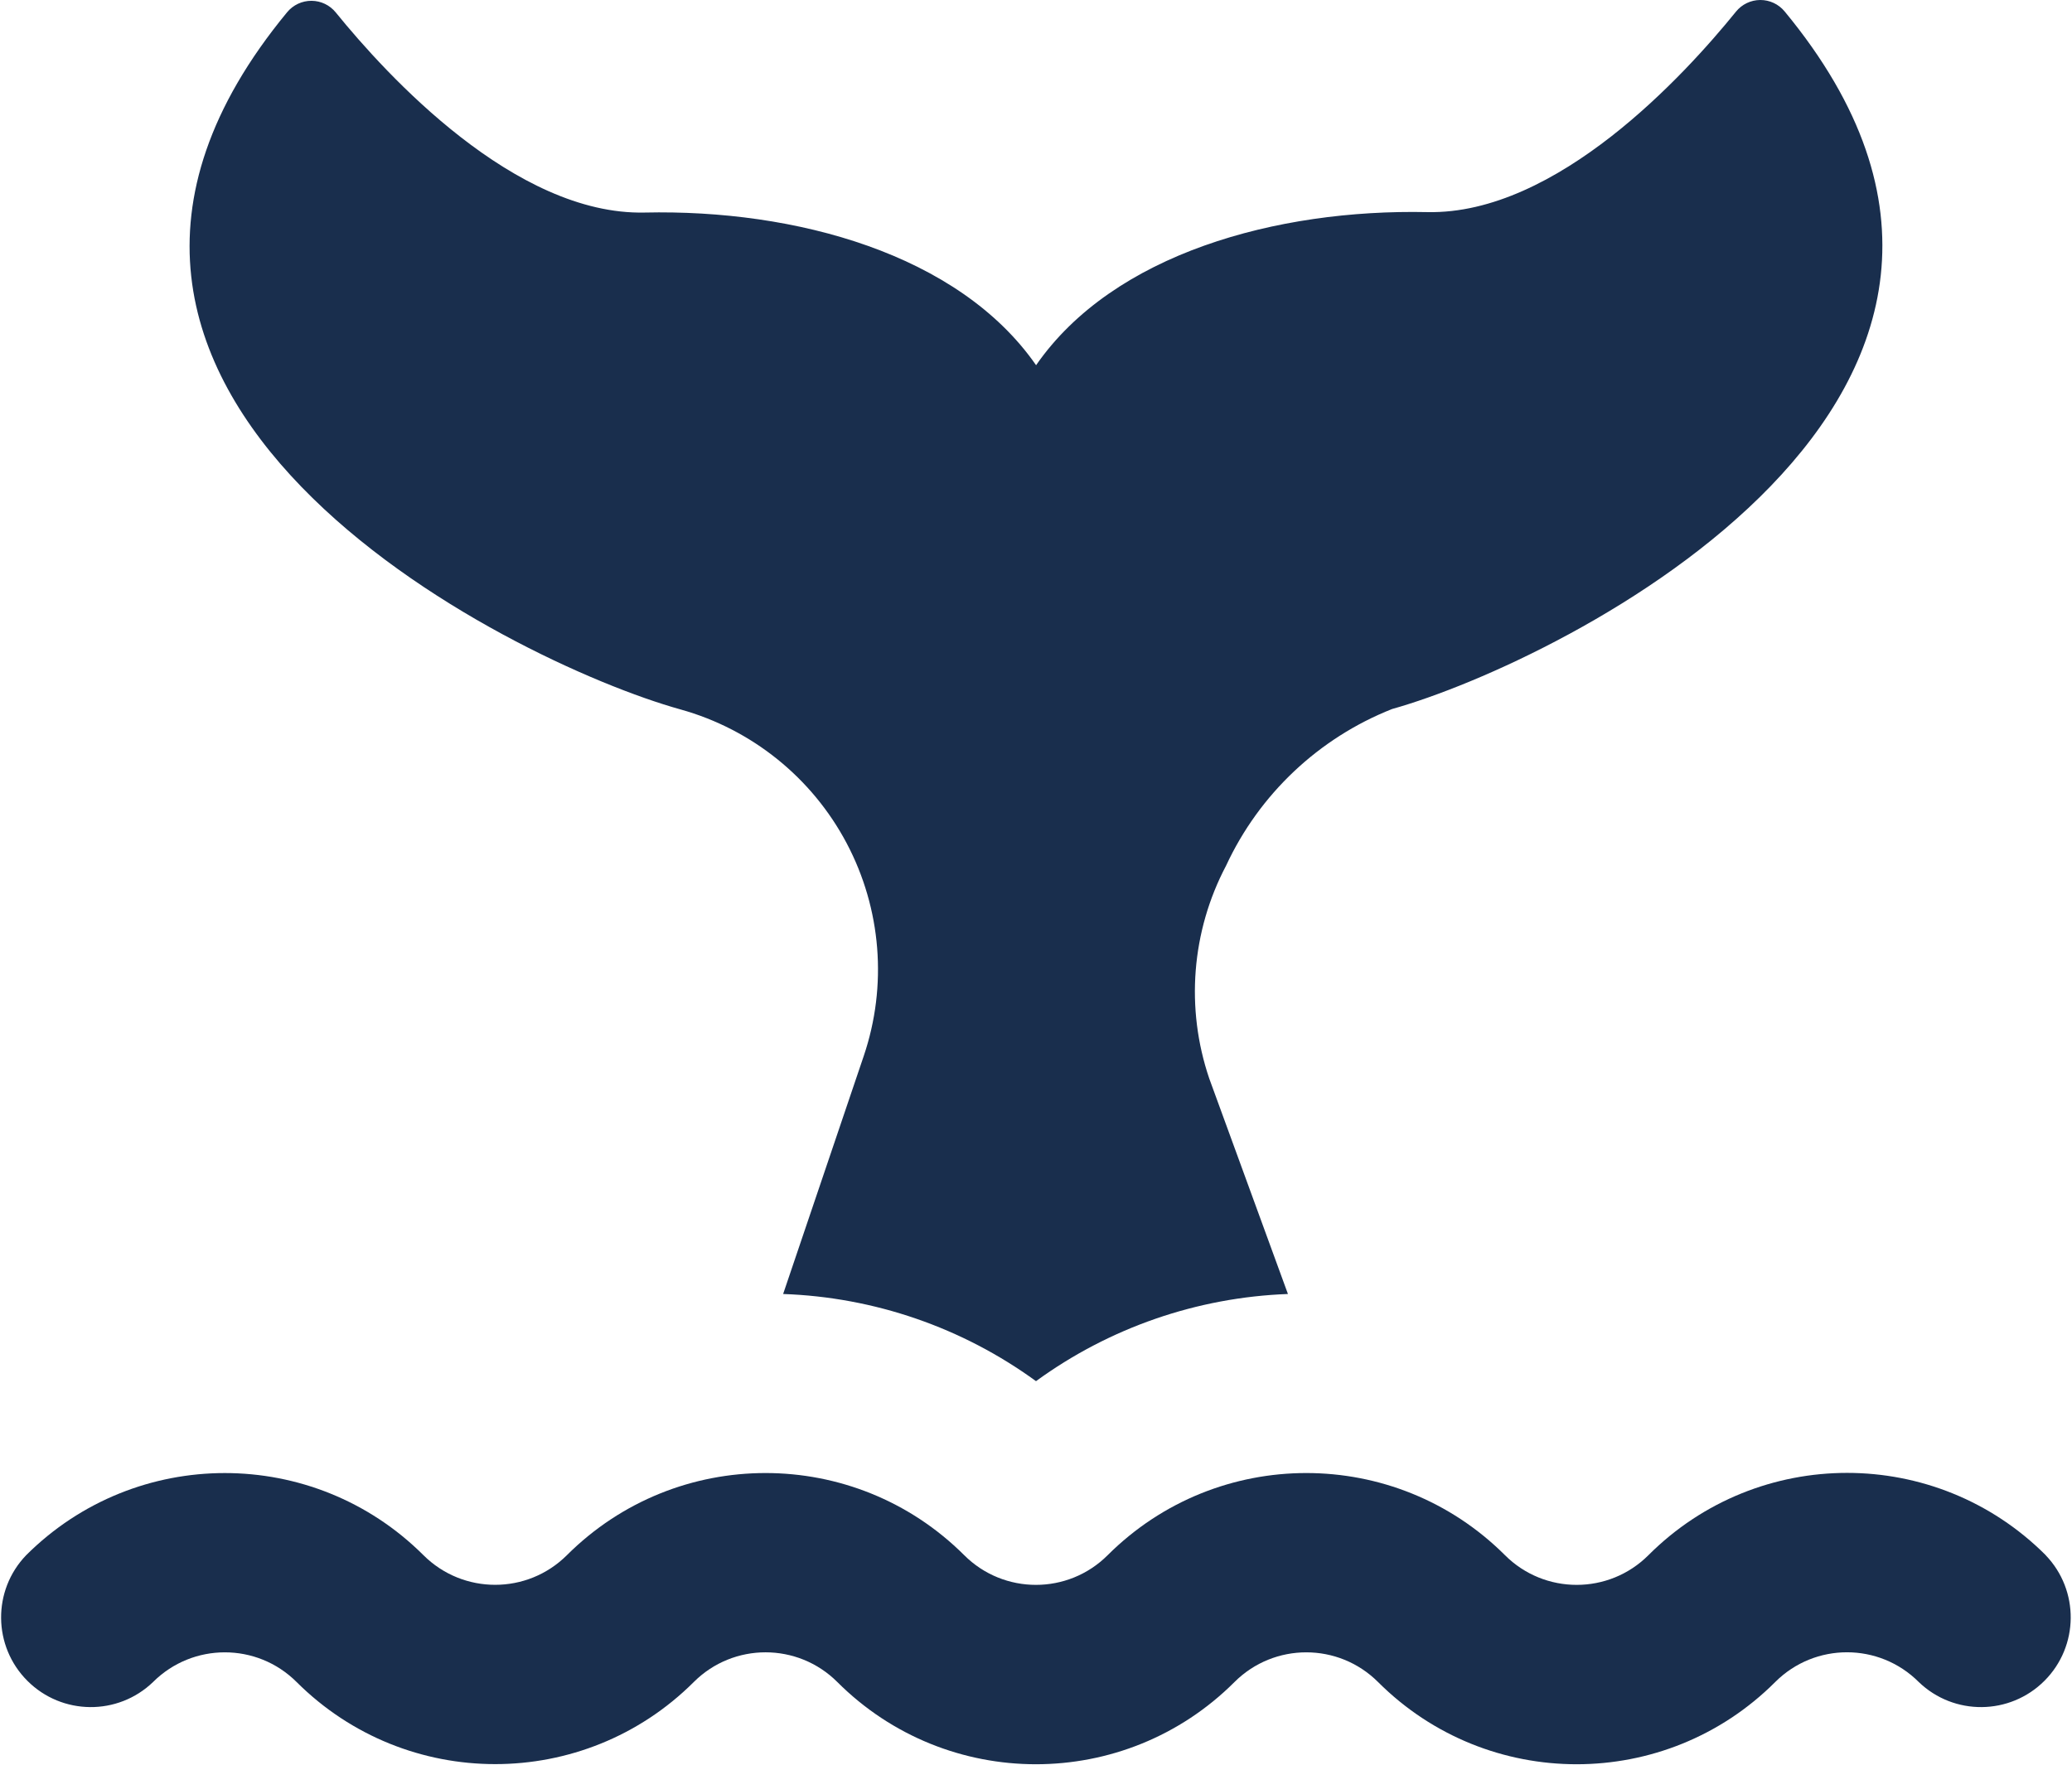
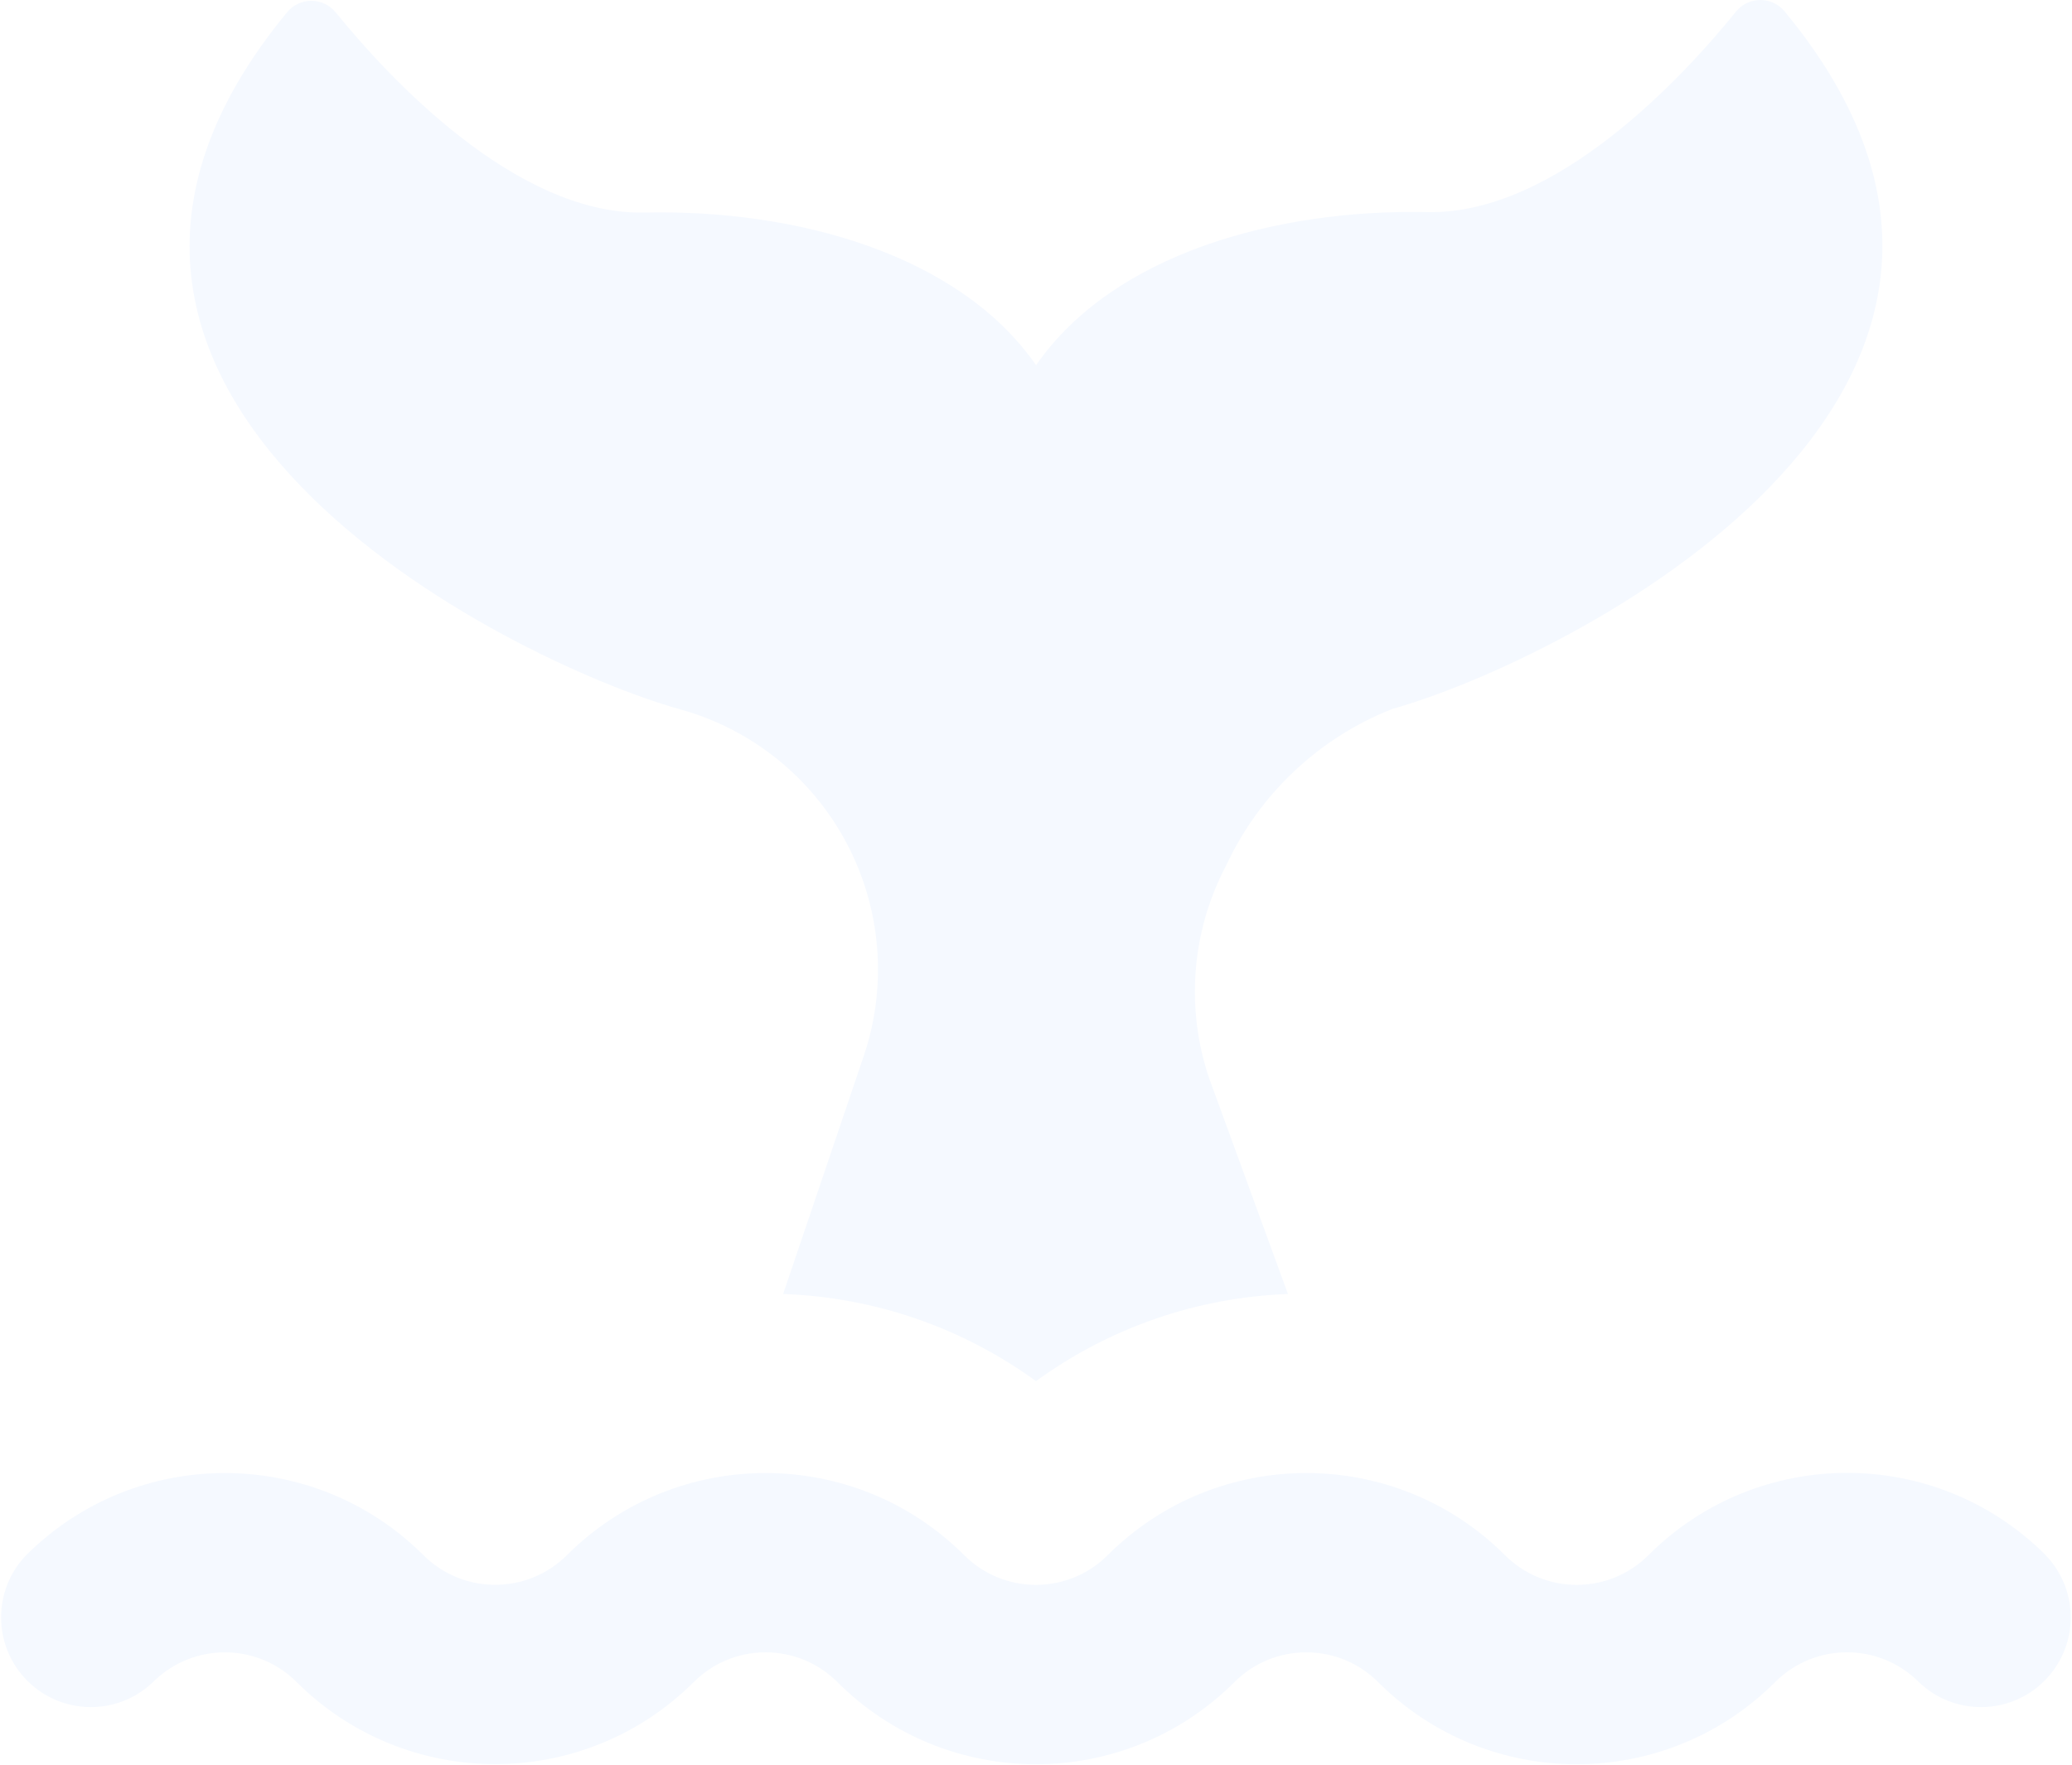
<svg xmlns="http://www.w3.org/2000/svg" viewBox="0 0 46.968 40">
  <g>
-     <path d="M15.424,16.084a6.12,6.12,0,0,1,4.155,7.859l-1.827,5.395a10.348,10.348,0,0,1,5.732,1.976,10.346,10.346,0,0,1,5.711-1.976l-1.784-4.886a6.124,6.124,0,0,1,.381-4.824,6.982,6.982,0,0,1,3.764-3.553c3.849-1.077,16.077-7.134,8.897-15.817a.712.712,0,0,0-1.102.006C38.2,1.687,35.293,4.871,32.354,4.809c-3.413-.072-7.116.942-8.868,3.471-1.755-2.526-5.459-3.537-8.872-3.461-2.939.065-5.85-3.115-7.003-4.537A.712.712,0,0,0,6.508.278C-.662,8.969,11.573,15.012,15.424,16.084Z" fill="#192e4d" />
-     <path d="M46.372,35.259a6.367,6.367,0,0,0-9.005,0,2.3,2.3,0,0,1-3.253,0,6.375,6.375,0,0,0-9.005,0,2.3,2.3,0,0,1-3.253,0,6.375,6.375,0,0,0-9.005,0,2.303,2.303,0,0,1-3.253,0,6.375,6.375,0,0,0-9.004,0,2.034,2.034,0,0,0,2.876,2.876,2.303,2.303,0,0,1,3.253,0,6.374,6.374,0,0,0,9.004,0,2.302,2.302,0,0,1,3.253,0,6.367,6.367,0,0,0,9.004,0,2.303,2.303,0,0,1,3.253,0,6.367,6.367,0,0,0,9.004,0,2.3,2.3,0,0,1,3.253,0,2.034,2.034,0,0,0,2.876-2.876Z" fill="#192e4d" />
+     <path d="M15.424,16.084a6.12,6.12,0,0,1,4.155,7.859l-1.827,5.395a10.348,10.348,0,0,1,5.732,1.976,10.346,10.346,0,0,1,5.711-1.976l-1.784-4.886a6.124,6.124,0,0,1,.381-4.824,6.982,6.982,0,0,1,3.764-3.553c3.849-1.077,16.077-7.134,8.897-15.817a.712.712,0,0,0-1.102.006C38.2,1.687,35.293,4.871,32.354,4.809c-3.413-.072-7.116.942-8.868,3.471-1.755-2.526-5.459-3.537-8.872-3.461-2.939.065-5.85-3.115-7.003-4.537A.712.712,0,0,0,6.508.278C-.662,8.969,11.573,15.012,15.424,16.084Z" fill="#f5f9ff" />
+     <path d="M46.372,35.259a6.367,6.367,0,0,0-9.005,0,2.3,2.3,0,0,1-3.253,0,6.375,6.375,0,0,0-9.005,0,2.3,2.3,0,0,1-3.253,0,6.375,6.375,0,0,0-9.005,0,2.303,2.303,0,0,1-3.253,0,6.375,6.375,0,0,0-9.004,0,2.034,2.034,0,0,0,2.876,2.876,2.303,2.303,0,0,1,3.253,0,6.374,6.374,0,0,0,9.004,0,2.302,2.302,0,0,1,3.253,0,6.367,6.367,0,0,0,9.004,0,2.303,2.303,0,0,1,3.253,0,6.367,6.367,0,0,0,9.004,0,2.3,2.3,0,0,1,3.253,0,2.034,2.034,0,0,0,2.876-2.876Z" fill="#f5f9ff" />
  </g>
</svg>
